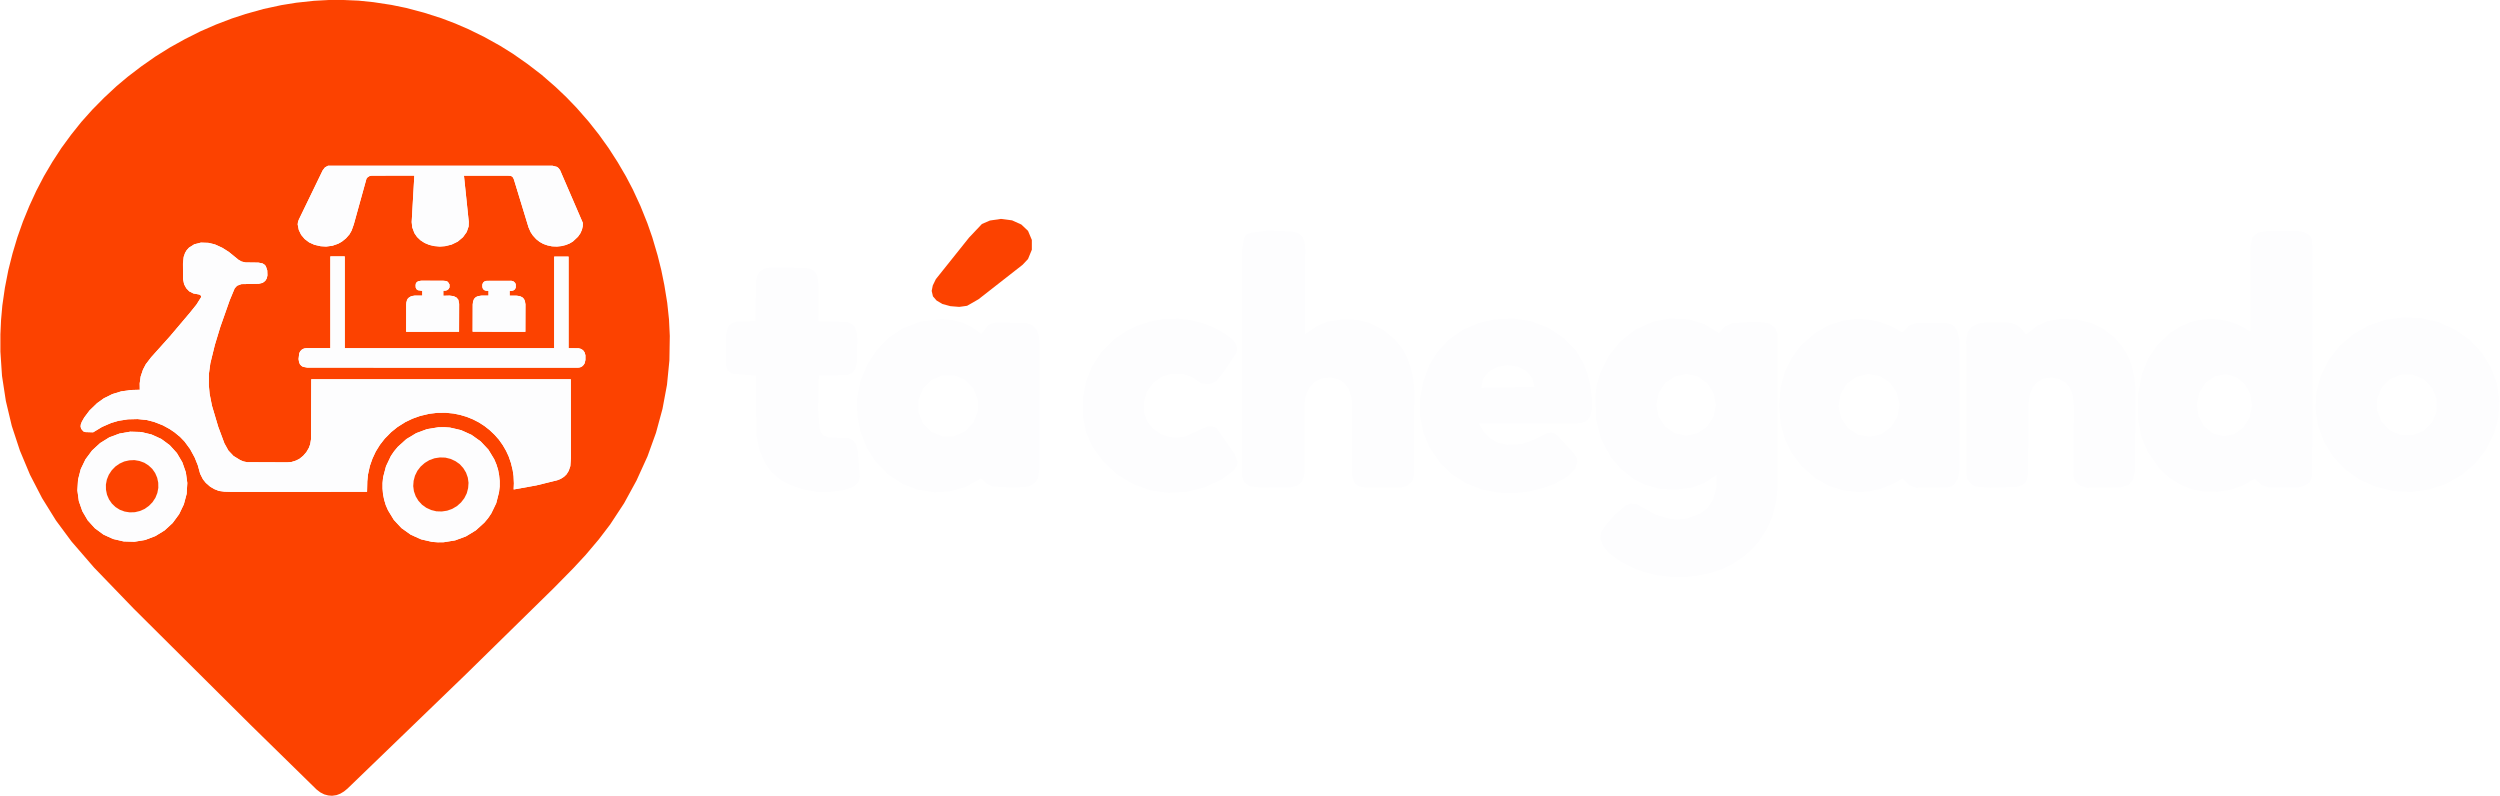
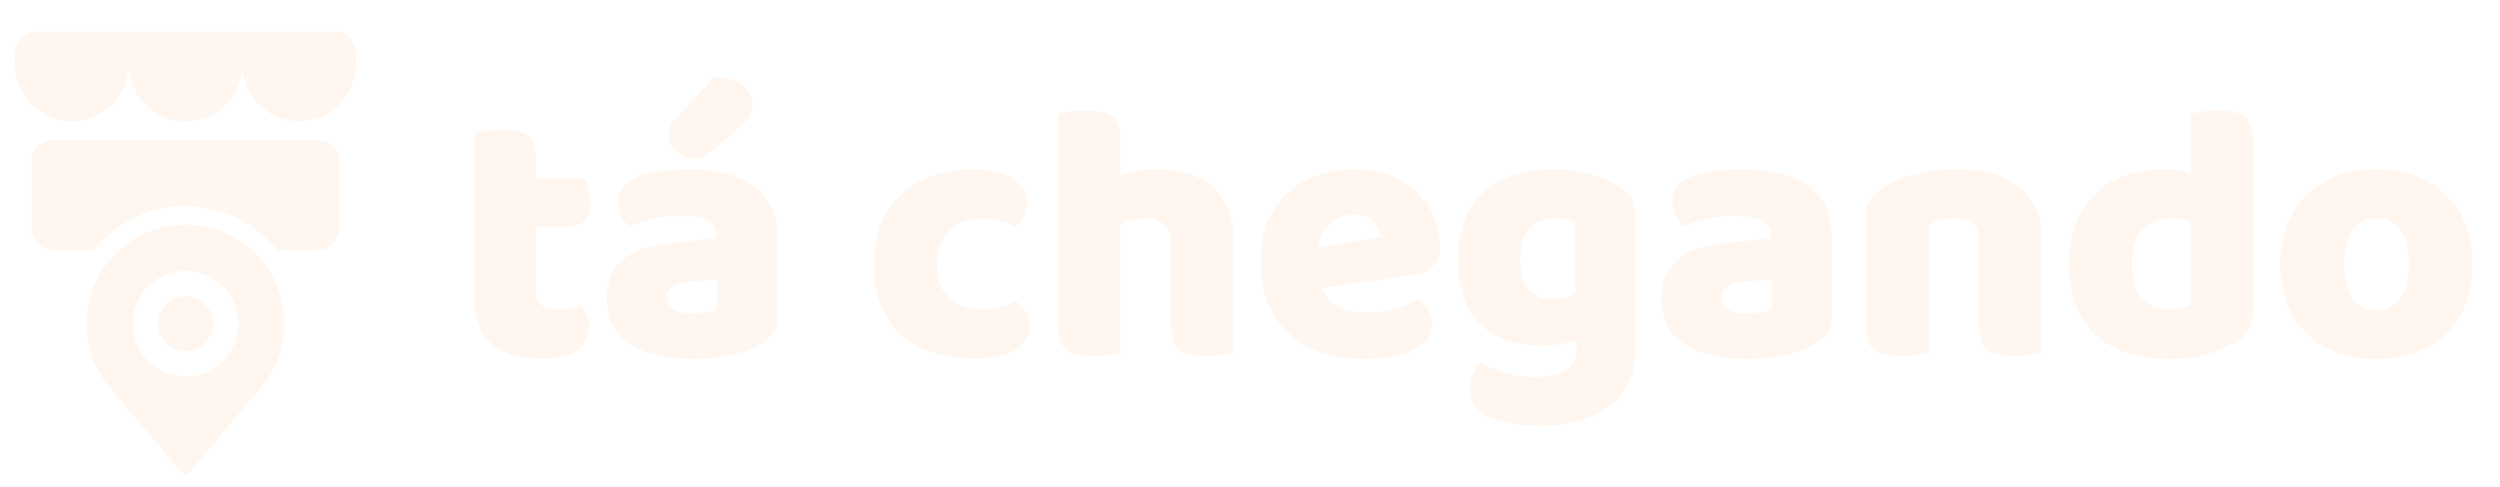
- <svg xmlns="http://www.w3.org/2000/svg" viewBox="142 127 3114 991" role="img" aria-label="Tá Chegando">
-   <g>
-     <path fill="#FC4200" fill-rule="evenodd" d="M574.8 1109.3 L570.4 1112.9 L565.9 1115.6 L561.2 1117.4 L555.6 1118.2 L550.8 1117.8 L545.9 1116.5 L541.0 1114.0 L536.3 1110.4 L453.9 1029.7 L308.6 885.2 L259.2 834.0 L231.1 801.5 L211.7 775.3 L194.4 747.4 L179.4 718.4 L166.8 688.3 L156.7 657.6 L149.3 626.5 L144.5 595.2 L142.5 565.0 L142.5 543.5 L143.3 525.8 L144.9 507.6 L148.1 485.4 L152.4 463.4 L157.6 442.8 L163.6 422.7 L170.6 402.9 L178.5 383.6 L187.2 364.7 L196.8 346.3 L207.3 328.5 L218.5 311.3 L230.6 294.8 L243.3 278.9 L256.9 263.7 L271.8 248.6 L287.4 234.1 L301.0 222.7 L318.0 209.7 L335.6 197.4 L353.7 186.1 L372.4 175.7 L391.5 166.1 L411.0 157.6 L430.9 150.0 L448.0 144.4 L470.2 138.2 L492.4 133.4 L510.9 130.4 L533.1 128.0 L551.6 127.0 L570.1 127.0 L588.6 127.8 L607.2 129.7 L629.5 133.1 L648.0 136.9 L670.2 142.8 L691.8 149.7 L708.9 156.2 L725.8 163.5 L745.7 173.3 L765.1 184.1 L780.8 193.9 L799.1 206.7 L816.8 220.3 L833.7 235.0 L847.2 247.8 L860.2 261.3 L875.0 278.2 L888.0 294.6 L900.1 311.5 L911.3 328.9 L921.7 346.7 L930.2 362.9 L939.8 383.7 L948.4 405.1 L954.5 422.6 L961.1 445.0 L965.7 463.4 L969.5 482.1 L973.1 504.2 L975.3 524.9 L976.3 545.5 L975.8 576.0 L972.8 606.3 L967.2 636.3 L959.1 666.1 L948.5 695.5 L934.8 725.6 L919.4 753.8 L902.0 780.3 L887.9 798.8 L871.5 818.2 L856.3 834.6 L831.7 859.6 L722.1 967.1 L574.8 1109.3M719.9 345.8 L774.8 345.8 L778.2 346.1 L779.9 346.9 L781.2 348.4 L782.2 350.8 L800.4 410.4 L803.0 416.2 L805.8 420.4 L809.9 424.9 L814.1 428.2 L818.7 430.8 L823.8 432.6 L829.1 433.8 L835.8 434.1 L841.4 433.5 L846.6 432.2 L851.4 430.3 L855.6 427.8 L861.9 421.9 L864.9 417.6 L866.9 413.1 L867.9 408.6 L868.0 404.7 L839.6 338.9 L837.7 336.4 L835.8 334.9 L830.0 333.4 L550.7 333.4 L546.8 335.5 L544.0 339.1 L514.3 400.4 L513.2 403.4 L512.8 406.5 L514.2 413.5 L517.1 419.5 L521.5 424.7 L527.0 428.9 L533.6 431.9 L541.5 433.7 L548.3 434.1 L556.0 433.1 L563.2 430.6 L567.8 428.0 L572.9 423.9 L577.3 418.9 L580.0 414.1 L582.7 406.5 L598.5 349.5 L599.8 347.9 L602.3 346.3 L604.9 345.8 L658.1 345.7 L654.8 403.6 L655.5 410.2 L658.2 417.4 L661.5 422.2 L665.8 426.3 L670.9 429.6 L676.6 432.0 L682.9 433.5 L689.9 434.1 L696.6 433.6 L704.6 431.6 L712.2 427.9 L718.7 422.4 L723.3 416.0 L725.7 409.1 L725.9 403.3 L719.9 345.8M781.8 736.7 L810.1 731.6 L836.1 725.2 L840.4 723.5 L844.6 720.8 L847.7 717.8 L850.4 713.4 L852.4 707.6 L853.1 697.8 L853.0 599.4 L529.7 599.4 L529.4 674.2 L528.4 680.3 L526.7 684.9 L523.6 690.2 L519.6 694.8 L515.0 698.5 L510.7 700.7 L505.3 702.4 L499.7 702.9 L449.8 702.7 L445.4 701.8 L441.4 700.2 L432.8 694.9 L426.5 688.2 L421.5 679.2 L413.8 658.5 L406.0 632.3 L403.1 617.6 L402.1 606.7 L402.2 592.7 L404.0 579.5 L409.6 556.7 L416.4 534.3 L428.1 501.1 L434.3 486.2 L437.3 482.9 L442.6 480.9 L464.2 480.5 L469.2 479.3 L472.4 476.8 L474.3 473.7 L475.1 470.0 L474.9 463.9 L473.1 458.5 L471.5 456.7 L469.0 455.1 L463.8 454.1 L447.9 453.9 L443.0 452.8 L439.2 450.7 L426.9 440.7 L418.8 435.6 L409.8 431.5 L401.6 429.5 L392.3 429.2 L384.0 431.3 L377.4 435.5 L374.5 438.7 L372.5 442.1 L370.8 447.0 L369.9 455.2 L370.0 474.5 L371.3 481.0 L374.0 486.0 L377.7 489.9 L382.8 492.5 L390.4 493.9 L392.3 495.3 L392.5 497.2 L386.7 506.4 L378.5 516.6 L353.7 545.9 L330.2 572.1 L323.6 580.7 L320.1 587.4 L317.2 596.0 L316.0 604.6 L316.1 612.5 L304.8 612.8 L293.0 614.5 L281.9 617.9 L271.4 623.1 L262.9 629.2 L253.5 638.3 L246.9 647.1 L243.9 652.4 L242.6 655.9 L242.4 658.4 L243.1 661.1 L245.8 664.3 L248.2 665.2 L258.0 665.5 L269.1 658.8 L280.3 653.9 L289.4 651.2 L301.4 649.3 L313.4 649.0 L325.0 650.2 L333.9 652.5 L344.9 656.8 L353.3 661.4 L359.5 665.6 L366.5 671.4 L371.9 677.0 L378.8 686.4 L384.5 696.9 L388.4 706.6 L391.3 717.1 L394.8 724.0 L398.4 728.5 L403.8 733.2 L408.9 736.2 L414.7 738.5 L421.4 739.4 L430.7 739.7 L599.2 739.6 L599.5 726.5 L600.4 717.9 L602.7 707.4 L605.9 698.3 L610.0 689.5 L615.2 681.1 L621.2 673.4 L629.3 665.2 L637.0 659.0 L646.8 652.8 L655.8 648.5 L665.3 645.1 L676.7 642.4 L686.8 641.2 L697.0 641.1 L707.0 642.1 L715.2 643.8 L723.3 646.2 L731.0 649.3 L738.4 653.1 L745.4 657.6 L752.0 662.8 L758.0 668.5 L763.5 674.7 L768.3 681.5 L772.4 688.6 L775.6 695.5 L778.5 703.9 L780.6 712.6 L781.7 720.0 L782.1 729.0 L781.8 736.7M553.5 446.4 L553.5 560.6 L523.8 560.6 L520.7 561.1 L518.1 562.4 L516.0 564.5 L514.7 567.1 L513.9 574.2 L514.5 578.0 L515.6 580.7 L517.4 582.7 L519.4 583.9 L524.8 584.9 L861.8 585.0 L864.5 584.6 L866.9 583.5 L869.0 581.5 L870.3 579.3 L871.2 575.3 L871.2 569.5 L870.1 565.8 L868.2 563.2 L865.6 561.6 L862.7 560.8 L850.2 560.7 L850.2 446.6 L832.3 446.6 L832.3 560.7 L571.4 560.7 L571.4 446.4 L553.5 446.4M668.0 495.2 L658.5 495.2 L655.0 495.7 L651.0 497.8 L648.9 500.6 L647.9 505.9 L647.9 540.3 L713.8 540.2 L713.9 505.5 L712.9 500.4 L710.7 497.7 L707.1 495.9 L702.0 495.2 L694.2 495.4 L694.2 489.1 L696.6 489.1 L698.8 488.5 L700.6 487.2 L701.8 485.3 L702.0 481.6 L700.1 478.3 L698.1 477.1 L694.1 476.7 L666.1 476.7 L662.4 477.6 L660.9 478.7 L659.9 480.5 L659.8 485.2 L661.0 487.4 L662.6 488.5 L668.0 489.3 L668.0 495.2M763.5 540.3 L796.4 540.3 L796.5 506.0 L795.9 502.0 L793.8 498.2 L790.2 496.1 L786.0 495.3 L776.8 495.3 L776.8 489.4 L779.6 489.3 L781.8 488.6 L783.5 487.1 L784.5 484.9 L784.3 480.6 L781.7 477.5 L779.2 476.8 L747.1 476.9 L744.8 478.0 L743.5 479.6 L742.7 481.6 L742.7 484.3 L743.5 486.7 L745.2 488.4 L747.3 489.2 L750.5 489.3 L750.5 495.2 L741.3 495.2 L736.3 496.2 L733.1 498.4 L731.2 502.4 L730.8 506.6 L730.7 540.1 L763.5 540.3M757.6 699.0 L750.3 687.0 L740.7 676.8 L729.2 668.6 L716.3 662.8 L702.5 659.6 L695.3 659.1 L688.2 659.2 L674.0 661.5 L660.5 666.5 L648.2 673.9 L637.5 683.6 L632.9 689.1 L628.9 695.0 L622.8 707.8 L619.2 721.5 L618.5 728.6 L618.5 735.6 L619.1 742.6 L620.5 749.5 L622.5 756.2 L625.3 762.6 L632.6 774.6 L642.1 784.8 L653.6 793.0 L666.5 798.8 L680.4 802.0 L687.5 802.5 L694.7 802.4 L708.9 800.1 L722.4 795.1 L734.7 787.6 L745.3 778.0 L749.9 772.5 L753.9 766.6 L760.1 753.8 L763.6 740.0 L764.4 733.0 L764.4 726.0 L763.7 719.0 L762.4 712.1 L760.3 705.4 L757.6 699.0M353.4 681.5 L342.8 673.7 L330.7 668.2 L317.7 665.1 L304.3 664.7 L291.0 667.0 L278.3 671.7 L266.7 678.9 L256.7 688.1 L248.5 699.1 L242.6 711.3 L239.2 724.5 L238.4 737.9 L240.2 751.2 L244.6 763.8 L251.3 775.2 L260.2 785.0 L270.9 792.9 L283.0 798.4 L296.0 801.4 L309.4 801.8 L322.7 799.6 L335.4 794.8 L347.0 787.7 L357.0 778.5 L365.1 767.5 L371.0 755.2 L374.5 742.1 L375.3 728.6 L373.5 715.4 L369.1 702.8 L362.3 691.3Z" />
-     <path fill="#FDFDFE" fill-rule="evenodd" d="M719.9 345.8 L725.9 403.3 L725.7 409.1 L723.3 416.0 L718.7 422.4 L712.2 427.9 L704.6 431.6 L696.6 433.6 L689.9 434.1 L682.9 433.5 L676.6 432.0 L670.9 429.6 L665.8 426.3 L661.5 422.2 L658.2 417.4 L655.5 410.2 L654.8 403.6 L658.1 345.7 L604.9 345.8 L602.3 346.3 L599.8 347.9 L598.5 349.5 L582.7 406.5 L580.0 414.1 L577.3 418.9 L572.9 423.9 L567.8 428.0 L563.2 430.6 L556.0 433.1 L548.3 434.1 L541.5 433.7 L533.6 431.9 L527.0 428.9 L521.5 424.7 L517.1 419.5 L514.2 413.5 L512.8 406.5 L513.2 403.4 L514.3 400.4 L544.0 339.1 L546.8 335.5 L550.7 333.4 L830.0 333.4 L835.8 334.9 L837.7 336.4 L839.6 338.9 L868.0 404.7 L867.9 408.6 L866.9 413.1 L864.9 417.6 L861.9 421.9 L855.6 427.8 L851.4 430.3 L846.6 432.2 L841.4 433.5 L835.8 434.1 L830.2 433.9 L823.8 432.6 L818.7 430.8 L814.1 428.2 L809.9 424.9 L805.8 420.4 L803.0 416.2 L800.4 410.4 L782.2 350.8 L781.2 348.4 L779.9 346.9 L778.2 346.1 L774.8 345.8Z" />
-     <path fill="#FDFDFE" fill-rule="evenodd" d="M781.8 736.7 L782.1 729.0 L781.7 720.0 L780.6 712.6 L778.5 703.9 L775.6 695.5 L772.4 688.6 L768.3 681.5 L763.5 674.7 L758.0 668.5 L752.0 662.8 L745.4 657.6 L738.4 653.1 L731.0 649.3 L723.3 646.2 L715.2 643.8 L707.0 642.1 L697.0 641.1 L686.8 641.2 L676.7 642.4 L665.3 645.1 L655.8 648.5 L646.8 652.8 L637.0 659.0 L629.3 665.2 L621.2 673.4 L615.2 681.1 L610.0 689.5 L605.9 698.3 L602.7 707.4 L600.4 717.9 L599.5 726.5 L599.2 739.6 L430.7 739.7 L421.4 739.4 L414.7 738.5 L408.9 736.2 L403.8 733.2 L398.4 728.5 L394.8 724.0 L391.3 717.1 L388.4 706.6 L384.5 696.9 L378.8 686.4 L371.9 677.0 L366.5 671.4 L359.5 665.6 L353.3 661.4 L344.9 656.8 L333.9 652.5 L325.0 650.2 L313.4 649.0 L301.4 649.3 L289.4 651.2 L280.3 653.9 L269.1 658.8 L258.0 665.5 L248.2 665.2 L245.8 664.3 L243.1 661.1 L242.4 658.4 L242.6 655.9 L243.9 652.4 L246.9 647.1 L253.5 638.3 L262.9 629.2 L271.4 623.1 L281.9 617.9 L293.0 614.5 L304.8 612.8 L316.1 612.5 L316.0 604.6 L317.2 596.0 L320.1 587.4 L323.6 580.7 L330.2 572.1 L353.7 545.9 L378.5 516.6 L386.7 506.4 L392.5 497.2 L392.3 495.3 L390.4 493.9 L382.8 492.5 L377.7 489.9 L374.0 486.0 L371.3 481.0 L370.0 474.5 L369.9 455.2 L370.8 447.0 L372.5 442.1 L374.5 438.7 L377.4 435.5 L384.0 431.3 L392.3 429.2 L401.6 429.5 L409.8 431.5 L418.8 435.6 L426.9 440.7 L439.2 450.7 L443.0 452.8 L447.9 453.9 L463.8 454.1 L469.0 455.1 L471.5 456.7 L473.1 458.5 L474.9 463.9 L475.1 470.0 L474.3 473.7 L472.4 476.8 L469.2 479.3 L464.2 480.5 L442.6 480.9 L437.3 482.9 L434.3 486.2 L428.1 501.1 L416.4 534.3 L409.6 556.7 L404.0 579.5 L402.2 592.7 L402.1 606.7 L403.1 617.6 L406.0 632.3 L413.8 658.5 L421.5 679.2 L426.5 688.2 L432.8 694.9 L441.4 700.2 L445.4 701.8 L449.8 702.7 L499.7 702.9 L505.3 702.4 L510.7 700.7 L515.0 698.5 L519.6 694.8 L523.6 690.2 L526.7 684.9 L528.4 680.3 L529.4 674.2 L529.7 599.4 L853.0 599.4 L853.1 697.8 L852.4 707.6 L850.4 713.4 L847.7 717.8 L844.6 720.8 L840.4 723.5 L836.1 725.2 L810.1 731.6Z" />
-     <path fill="#FDFDFE" fill-rule="evenodd" d="M553.5 446.4 L571.4 446.4 L571.4 560.7 L832.3 560.7 L832.3 446.6 L850.2 446.6 L850.2 560.7 L862.7 560.8 L865.6 561.6 L868.2 563.2 L870.1 565.8 L871.2 569.5 L871.2 575.3 L870.3 579.3 L869.0 581.5 L866.9 583.5 L864.5 584.6 L861.8 585.0 L524.8 584.9 L519.4 583.9 L517.4 582.7 L515.6 580.7 L514.5 578.0 L513.9 574.2 L514.7 567.1 L516.0 564.5 L518.1 562.4 L520.7 561.1 L523.8 560.6 L553.5 560.6Z" />
-     <path fill="#FDFDFE" fill-rule="evenodd" d="M653.3 496.3 L658.5 495.2 L668.0 495.2 L668.0 489.3 L662.6 488.5 L661.0 487.4 L659.8 485.2 L659.5 482.3 L660.0 480.1 L661.2 478.4 L663.2 477.2 L667.2 476.6 L694.1 476.7 L697.5 477.0 L699.6 477.9 L701.8 481.0 L702.0 484.7 L700.8 486.9 L699.2 488.3 L697.1 489.0 L694.2 489.1 L694.2 495.4 L702.0 495.2 L707.1 495.9 L710.7 497.7 L712.9 500.4 L713.9 505.5 L713.8 540.2 L647.9 540.3 L648.1 503.6 L649.8 499.1Z" />
-     <path fill="#FDFDFE" fill-rule="evenodd" d="M763.7 476.8 L779.2 476.8 L782.1 477.8 L783.6 479.2 L784.5 481.1 L784.4 485.4 L783.3 487.5 L781.8 488.6 L779.6 489.3 L776.8 489.4 L776.8 495.3 L784.9 495.3 L789.5 495.9 L792.8 497.4 L795.3 500.4 L796.5 506.0 L796.4 540.3 L730.7 540.1 L730.8 505.9 L732.0 500.2 L734.5 497.2 L737.8 495.8 L742.3 495.2 L750.5 495.2 L750.5 489.3 L747.7 489.2 L745.5 488.5 L744.0 487.4 L743.0 485.4 L742.9 481.1 L743.8 479.1 L745.2 477.7 L748.1 476.8Z" />
-     <path fill="#FDFDFE" fill-rule="evenodd" d="M757.6 699.0 L760.3 705.4 L762.4 712.1 L763.7 719.0 L764.4 726.0 L764.4 733.0 L763.6 740.0 L760.1 753.8 L753.9 766.6 L749.9 772.5 L745.3 778.0 L734.7 787.6 L722.4 795.1 L708.9 800.1 L694.7 802.4 L687.5 802.5 L680.4 802.0 L666.5 798.8 L653.6 793.0 L642.1 784.8 L632.6 774.6 L625.3 762.6 L622.5 756.2 L620.5 749.5 L619.1 742.6 L618.5 735.6 L618.5 728.6 L619.2 721.5 L622.8 707.8 L628.9 695.0 L632.9 689.1 L637.5 683.6 L648.2 673.9 L660.5 666.5 L674.0 661.5 L688.2 659.2 L695.3 659.1 L702.5 659.6 L716.3 662.8 L729.2 668.6 L740.7 676.8 L750.3 687.0 L757.6 699.0M722.5 715.7 L719.1 710.1 L714.7 705.2 L709.3 701.4 L703.2 698.6 L696.7 697.0 L690.0 696.8 L683.3 697.8 L676.9 700.1 L671.1 703.6 L666.0 708.1 L661.9 713.4 L658.9 719.5 L657.2 725.9 L656.7 732.5 L657.6 739.0 L659.8 745.2 L663.2 750.8 L667.7 755.7 L673.0 759.5 L679.1 762.3 L685.6 763.9 L692.3 764.1 L699.0 763.1 L705.4 760.8 L711.3 757.3 L716.3 752.8 L720.4 747.5 L723.4 741.5 L725.1 735.0 L725.6 728.4 L724.7 721.9Z" />
-     <path fill="#FDFDFE" fill-rule="evenodd" d="M353.4 681.5 L362.3 691.3 L369.1 702.8 L373.5 715.4 L375.3 728.6 L374.5 742.1 L371.0 755.2 L365.1 767.5 L357.0 778.5 L347.0 787.7 L335.4 794.8 L322.7 799.6 L309.4 801.8 L296.0 801.4 L283.0 798.4 L270.9 792.9 L260.2 785.0 L251.3 775.2 L244.6 763.8 L240.2 751.2 L238.4 737.9 L239.2 724.5 L242.6 711.3 L248.5 699.1 L256.7 688.1 L266.7 678.9 L278.3 671.7 L291.0 667.0 L304.3 664.7 L317.7 665.1 L330.7 668.2 L342.8 673.7 L353.4 681.5M331.7 711.1 L327.1 706.8 L321.8 703.4 L315.8 701.2 L309.5 700.1 L303.1 700.4 L296.8 701.8 L290.9 704.5 L285.6 708.2 L281.1 712.9 L277.5 718.4 L275.1 724.3 L273.9 730.6 L274.0 737.0 L275.3 743.3 L277.8 749.1 L281.4 754.3 L285.9 758.6 L291.3 762.0 L297.3 764.2 L303.6 765.2 L310.0 765.0 L316.3 763.5 L322.2 760.9 L327.5 757.1 L332.0 752.5 L335.6 747.0 L338.0 741.0 L339.2 734.7 L339.1 728.3 L337.8 722.1 L335.3 716.3Z" />
-     <path fill="#FC4200" fill-rule="evenodd" d="M722.5 715.7 L724.7 721.9 L725.6 728.4 L725.1 735.0 L723.4 741.5 L720.4 747.5 L716.3 752.8 L711.3 757.3 L705.4 760.8 L699.0 763.1 L692.3 764.1 L685.6 763.9 L679.1 762.3 L673.0 759.5 L667.7 755.7 L663.2 750.8 L659.8 745.2 L657.6 739.0 L656.7 732.5 L657.2 725.9 L658.9 719.5 L661.9 713.4 L666.0 708.1 L671.1 703.6 L676.9 700.1 L683.3 697.8 L690.0 696.8 L696.7 697.0 L703.2 698.6 L709.3 701.4 L714.7 705.2 L719.1 710.1Z" />
-     <path fill="#FC4200" fill-rule="evenodd" d="M331.7 711.1 L335.3 716.3 L337.8 722.1 L339.1 728.3 L339.2 734.7 L338.0 741.0 L335.6 747.0 L332.0 752.5 L327.5 757.1 L322.2 760.9 L316.3 763.5 L310.0 765.0 L303.6 765.2 L297.3 764.2 L291.3 762.0 L285.9 758.6 L281.4 754.3 L277.8 749.1 L275.3 743.3 L274.0 737.0 L273.9 730.6 L275.1 724.3 L277.5 718.4 L281.1 712.9 L285.6 708.2 L290.9 704.5 L296.8 701.8 L303.1 700.4 L309.5 700.1 L315.8 701.2 L321.8 703.4 L327.1 706.8Z" />
+ <svg xmlns="http://www.w3.org/2000/svg" viewBox="300 128 1430 278">
+   <g transform="translate(318 146) scale(0.3146) translate(0 197.33)">
+     <path d="M10 -197.33 H550 a40 40 0 0 1 40 40 V-137.33 a103.33 103.33 0 0 1 -206.67 0 a103.33 103.33 0 0 1 -206.67 0 a103.33 103.33 0 0 1 -206.67 0  V-157.33 a40 40 0 0 1 40 -40 Z" fill="#FFF7EF" />
+     <path d="M40 0 H520 A40 40 0 0 1 560 40 V160 A40 40 0 0 1 520 200 H446.85 A214 214 0 0 0 113.15 200 H40 A40 40 0 0 1 0 160 V40 A40 40 0 0 1 40 0 Z" fill="#FFF7EF" />
+     <path d="M150.11 443.68 A170 170 0 1 1 409.89 443.68 L280 597.50 Z M174.00 334 a106.0 106.0 0 1 0 212.00 0 a106.0 106.0 0 1 0 -212.00 0 Z" fill="#FFF7EF" fill-rule="evenodd" stroke="#FFF7EF" stroke-width="20" stroke-linejoin="round" />
+     <circle cx="280" cy="334" r="50" fill="#FFF7EF" />
  </g>
-   <g transform="translate(876.5 -2149.4) scale(2.26)">
-     <path fill="#FDFDFE" fill-rule="evenodd" d="M394.2 1191.5 L401.1 1186.8 L406.8 1184.5 L415.8 1183.2 L423.1 1183.6 L430.0 1185.3 L437.0 1188.8 L443.5 1194.1 L447.7 1199.1 L450.4 1204.0 L452.5 1209.8 L453.9 1216.0 L454.5 1222.6 L454.3 1269.2 L453.5 1272.3 L450.7 1275.0 L447.3 1276.0 L427.8 1276.0 L423.9 1275.3 L421.5 1273.5 L420.2 1269.3 L420.2 1229.3 L419.8 1226.2 L418.4 1221.8 L415.9 1218.3 L412.8 1216.3 L408.3 1215.3 L403.3 1215.8 L399.8 1217.5 L396.6 1221.0 L394.6 1225.5 L394.1 1228.6 L394.1 1266.6 L393.5 1270.5 L392.2 1273.2 L389.8 1275.0 L386.7 1275.8 L369.7 1276.0 L363.6 1275.2 L360.7 1273.0 L359.6 1269.9 L359.5 1145.2 L360.7 1138.3 L361.9 1136.6 L364.2 1135.6 L374.0 1134.3 L387.6 1134.9 L390.6 1135.8 L392.9 1137.8 L394.0 1140.6 L394.4 1144.8Z" />
-     <path fill="#FDFDFE" fill-rule="evenodd" d="M871.1 1190.7 L876.7 1187.2 L882.6 1184.7 L887.3 1183.6 L893.7 1183.0 L899.2 1183.5 L904.4 1184.7 L909.5 1186.6 L915.3 1190.0 L915.3 1143.0 L916.5 1137.9 L919.5 1135.4 L925.2 1134.5 L942.3 1134.7 L945.4 1135.4 L947.9 1136.9 L949.1 1138.9 L949.4 1142.1 L949.6 1237.1 L949.2 1269.8 L948.8 1271.6 L947.6 1273.4 L945.0 1275.0 L941.5 1275.9 L925.5 1275.9 L921.5 1274.6 L917.7 1271.1 L911.2 1274.8 L904.3 1277.2 L897.2 1278.3 L889.9 1278.2 L883.0 1276.9 L876.9 1274.5 L870.4 1270.4 L865.4 1265.8 L858.8 1256.4 L855.3 1248.4 L853.5 1239.0 L853.4 1224.6 L855.5 1213.6 L859.0 1204.8 L864.1 1197.3 L871.1 1190.7M901.6 1213.5 L895.8 1214.6 L890.7 1218.1 L887.2 1223.5 L885.8 1230.0 L886.7 1236.6 L889.8 1242.2 L894.6 1246.1 L900.4 1247.7 L906.3 1246.6 L911.3 1243.0 L914.8 1237.6 L916.2 1231.1 L915.3 1224.5 L912.2 1218.9 L907.4 1215.0Z" />
-     <path fill="#FDFDFE" fill-rule="evenodd" d="M91.3 1184.2 L91.7 1162.4 L92.2 1159.6 L93.6 1157.1 L96.2 1155.3 L99.5 1154.7 L118.6 1154.9 L121.2 1155.3 L123.3 1156.3 L124.8 1157.9 L125.6 1160.0 L126.2 1165.4 L126.1 1184.3 L141.7 1184.7 L144.3 1185.7 L146.1 1187.5 L147.1 1190.1 L147.5 1193.7 L147.4 1206.3 L146.4 1210.7 L144.7 1212.8 L142.0 1214.0 L126.3 1214.2 L125.9 1233.0 L126.7 1243.1 L127.4 1245.5 L128.6 1247.1 L131.3 1248.3 L142.9 1248.8 L145.3 1250.1 L146.9 1252.2 L147.8 1256.2 L148.9 1270.2 L148.0 1273.2 L145.3 1275.6 L139.9 1277.4 L131.8 1278.4 L125.0 1278.3 L117.4 1276.9 L109.9 1274.3 L104.9 1271.5 L100.1 1267.3 L96.8 1262.7 L93.6 1255.5 L91.9 1247.2 L91.6 1214.3 L78.4 1213.2 L76.0 1211.5 L75.0 1207.9 L75.1 1191.9 L76.4 1187.1 L77.9 1185.7 L80.5 1184.6Z" />
-     <path fill="#FDFDFE" fill-rule="evenodd" d="M1052.5 1228.0 L1052.0 1237.4 L1049.5 1246.6 L1045.2 1255.1 L1039.2 1262.7 L1031.8 1269.0 L1023.3 1273.9 L1013.9 1277.0 L1004.0 1278.4 L994.1 1277.9 L984.5 1275.6 L975.5 1271.6 L967.6 1266.0 L960.9 1258.9 L955.9 1250.8 L952.6 1241.9 L951.2 1232.6 L951.7 1223.2 L954.2 1214.0 L958.5 1205.5 L964.5 1197.9 L971.9 1191.5 L980.4 1186.7 L989.8 1183.5 L999.7 1182.2 L1009.6 1182.6 L1019.2 1184.9 L1028.2 1189.0 L1036.2 1194.6 L1042.8 1201.6 L1047.8 1209.7 L1051.2 1218.6 L1052.5 1228.0M998.4 1213.7 L992.3 1216.2 L987.7 1220.8 L985.2 1226.9 L985.2 1233.6 L987.6 1239.7 L992.2 1244.5 L998.3 1247.1 L1004.8 1247.1 L1010.8 1244.7 L1015.5 1240.0 L1018.0 1233.9 L1018.0 1227.2 L1015.5 1221.1 L1010.9 1216.3 L1004.9 1213.8Z" />
-     <path fill="#FDFDFE" fill-rule="evenodd" d="M543.8 1240.7 L490.0 1240.6 L492.8 1245.3 L496.2 1248.8 L500.7 1251.3 L505.6 1252.4 L513.6 1252.0 L519.0 1250.2 L527.4 1246.1 L529.8 1245.7 L531.7 1246.1 L533.5 1247.4 L542.6 1257.3 L544.0 1259.7 L544.4 1261.6 L543.1 1265.8 L538.8 1270.0 L531.9 1273.9 L524.6 1276.5 L516.8 1278.3 L508.8 1279.1 L501.0 1278.8 L491.6 1277.0 L483.0 1273.6 L475.3 1268.7 L468.9 1262.6 L462.8 1253.7 L459.5 1245.7 L457.7 1236.9 L457.6 1227.4 L459.4 1217.7 L462.8 1208.4 L467.0 1201.5 L473.4 1194.6 L481.3 1189.0 L490.3 1185.2 L498.6 1183.3 L509.1 1182.8 L518.9 1184.3 L528.5 1188.0 L537.0 1193.7 L543.6 1200.4 L547.8 1207.7 L550.1 1213.8 L551.6 1220.3 L552.4 1227.1 L552.3 1233.4 L551.4 1236.9 L549.7 1239.0 L547.3 1240.2 L543.8 1240.7M491.4 1221.0 L520.8 1220.5 L519.6 1215.8 L516.4 1211.9 L511.6 1209.3 L505.7 1208.5 L500.1 1209.5 L495.4 1212.2 L492.3 1216.2Z" />
-     <path fill="#FDFDFE" fill-rule="evenodd" d="M611.9 1290.4 L616.2 1287.2 L619.2 1282.5 L620.9 1276.4 L621.2 1268.9 L614.6 1273.3 L607.6 1276.0 L598.3 1277.2 L589.3 1276.6 L581.4 1274.3 L575.0 1271.0 L568.3 1265.6 L562.8 1259.2 L557.5 1249.4 L554.7 1238.2 L554.3 1225.3 L555.1 1219.3 L556.8 1213.4 L561.4 1203.7 L568.0 1195.5 L576.2 1189.0 L586.2 1184.5 L595.5 1182.8 L605.9 1183.3 L614.4 1185.9 L622.5 1190.9 L625.5 1187.3 L629.6 1185.4 L640.4 1184.7 L646.7 1184.9 L650.2 1185.6 L653.4 1188.0 L654.8 1191.5 L654.8 1274.9 L654.0 1283.3 L651.9 1291.9 L648.8 1298.8 L644.3 1305.8 L640.4 1310.2 L636.0 1314.0 L629.5 1318.3 L624.1 1320.9 L618.2 1322.9 L610.3 1324.6 L603.4 1325.3 L596.3 1325.2 L587.6 1324.2 L581.0 1322.5 L574.8 1320.2 L567.7 1316.4 L561.5 1311.8 L558.8 1308.5 L557.0 1304.3 L557.4 1300.6 L560.4 1296.2 L565.0 1291.0 L570.8 1286.0 L573.6 1284.8 L577.2 1285.2 L587.7 1291.0 L595.6 1293.3 L599.5 1293.6 L604.6 1293.1 L611.9 1290.4M604.5 1213.4 L598.2 1214.7 L592.8 1218.3 L589.2 1223.8 L587.9 1230.3 L589.1 1236.8 L592.7 1242.3 L598.0 1246.0 L604.2 1247.4 L610.5 1246.1 L615.8 1242.5 L619.4 1237.0 L620.7 1230.5 L619.5 1224.0 L616.0 1218.5 L610.7 1214.7Z" />
-     <path fill="#FDFDFE" fill-rule="evenodd" d="M755.1 1230.7 L754.9 1266.8 L754.1 1271.1 L752.0 1274.3 L750.4 1275.4 L748.0 1275.9 L731.2 1276.1 L727.3 1274.7 L723.6 1271.0 L718.4 1273.9 L712.0 1276.5 L705.6 1278.0 L700.0 1278.5 L691.1 1277.6 L683.0 1275.0 L675.5 1270.8 L667.8 1264.0 L662.3 1256.7 L658.8 1249.4 L656.5 1241.3 L655.5 1230.8 L656.5 1220.2 L658.7 1212.2 L662.3 1204.8 L667.7 1197.5 L675.4 1190.8 L682.9 1186.5 L691.0 1183.9 L699.0 1183.0 L705.5 1183.5 L711.0 1184.7 L717.4 1187.1 L723.5 1190.5 L727.2 1186.7 L731.1 1185.3 L748.0 1185.4 L750.2 1185.9 L752.0 1187.0 L753.8 1189.7 L754.9 1194.5 L755.1 1230.7M704.6 1213.4 L698.2 1214.9 L692.8 1218.8 L689.4 1224.5 L688.3 1231.2 L689.8 1237.8 L693.6 1243.3 L699.2 1246.9 L705.6 1248.0 L712.0 1246.5 L717.4 1242.5 L720.8 1236.8 L721.9 1230.2 L720.4 1223.6 L716.6 1218.1 L711.0 1214.5Z" />
-     <path fill="#FDFDFE" fill-rule="evenodd" d="M337.1 1218.6 L332.1 1215.1 L327.1 1213.4 L320.4 1213.3 L315.3 1214.9 L310.8 1218.1 L307.2 1223.0 L305.4 1228.9 L305.6 1234.9 L307.4 1239.7 L310.5 1243.5 L315.0 1246.6 L319.6 1248.1 L323.2 1248.5 L328.1 1247.9 L340.6 1242.2 L343.1 1242.2 L345.5 1243.2 L355.4 1257.4 L357.1 1261.7 L356.7 1263.9 L355.1 1266.4 L348.5 1271.4 L339.1 1275.8 L329.2 1278.3 L319.0 1278.9 L309.0 1277.5 L299.6 1274.1 L290.6 1268.7 L282.8 1261.3 L277.0 1253.3 L273.6 1245.5 L271.9 1237.1 L271.9 1226.3 L273.6 1217.5 L276.8 1209.3 L281.9 1201.5 L288.9 1194.4 L295.9 1189.6 L302.1 1186.7 L308.8 1184.5 L315.7 1183.2 L324.5 1182.9 L331.4 1183.7 L338.1 1185.4 L345.0 1188.2 L350.5 1191.4 L354.4 1194.5 L356.0 1196.5 L356.7 1198.8 L356.6 1201.6 L349.9 1211.6 L345.4 1217.3 L341.6 1219.0Z" />
-     <path fill="#FDFDFE" fill-rule="evenodd" d="M791.6 1191.7 L797.7 1186.9 L803.5 1184.2 L810.3 1183.1 L819.5 1183.3 L827.9 1185.4 L834.0 1188.3 L840.2 1193.1 L844.9 1198.6 L847.6 1203.0 L849.6 1207.8 L851.2 1214.5 L851.9 1220.3 L851.8 1266.1 L850.6 1271.7 L848.1 1274.6 L843.7 1275.9 L825.3 1276.1 L821.4 1274.9 L818.6 1272.5 L817.8 1269.9 L818.0 1230.8 L817.3 1224.7 L815.8 1220.9 L813.5 1218.2 L810.0 1216.2 L805.7 1215.3 L801.4 1215.9 L798.0 1217.7 L795.4 1220.6 L793.7 1224.7 L793.0 1230.0 L792.8 1267.3 L792.3 1271.1 L791.2 1273.3 L789.5 1274.7 L786.5 1275.6 L772.0 1276.1 L764.0 1275.4 L762.0 1274.5 L760.3 1272.8 L759.2 1271.0 L758.8 1268.5 L758.7 1194.8 L759.5 1190.2 L761.5 1187.5 L765.4 1185.5 L769.4 1185.0 L780.7 1184.9 L784.3 1185.5 L787.0 1186.7 L789.1 1188.4Z" />
-     <path fill="#FDFDFE" fill-rule="evenodd" d="M215.7 1270.9 L207.1 1275.7 L198.4 1278.1 L190.1 1278.6 L180.6 1277.1 L172.5 1274.0 L164.3 1268.6 L157.4 1261.4 L152.8 1254.2 L149.1 1244.7 L147.5 1236.2 L147.4 1226.8 L149.3 1217.0 L153.3 1207.7 L158.3 1200.1 L164.8 1193.4 L172.4 1188.3 L182.3 1184.5 L193.8 1183.1 L199.6 1183.6 L205.2 1185.0 L210.7 1187.6 L215.9 1191.3 L219.4 1186.7 L221.1 1185.7 L223.6 1185.1 L240.5 1185.2 L244.1 1186.5 L246.5 1189.2 L247.6 1192.5 L248.0 1197.1 L247.8 1266.2 L247.1 1270.8 L245.5 1273.3 L242.7 1275.1 L239.9 1275.7 L232.3 1276.0 L221.6 1275.3 L218.5 1273.6 L215.7 1270.9M200.9 1214.1 L194.4 1214.1 L188.3 1216.7 L183.7 1221.5 L181.2 1227.7 L181.2 1234.3 L183.6 1240.5 L188.2 1245.2 L194.2 1247.7 L200.7 1247.7 L206.8 1245.1 L211.4 1240.3 L213.9 1234.1 L213.9 1227.5 L211.5 1221.3 L206.9 1216.6Z" />
-     <path fill="#FC4200" fill-rule="evenodd" d="M208.0 1175.8 L203.7 1176.4 L198.8 1176.0 L194.4 1174.8 L191.2 1172.9 L189.2 1170.6 L188.5 1167.6 L189.1 1164.6 L190.8 1161.1 L209.1 1138.2 L216.2 1130.7 L220.6 1128.8 L226.7 1127.9 L232.8 1128.7 L237.9 1131.0 L241.6 1134.5 L243.7 1139.5 L243.7 1144.9 L241.6 1150.0 L238.6 1153.2 L214.3 1172.2Z" />
-   </g>
+   <path d="M54 264H222V167Q222 142 238.5 130.5Q255 119 285 119Q300 119 316.0 121.5Q332 124 344 128Q353 118 359.5 104.0Q366 90 366 71Q366 34 337.5 9.5Q309 -15 237 -15Q149 -15 101.5 25.0Q54 65 54 155ZM164 345V475H353Q359 465 364.5 448.0Q370 431 370 411Q370 376 354.5 360.5Q339 345 313 345ZM222 240H54V599Q65 602 85.5 605.5Q106 609 129 609Q178 609 200.0 592.0Q222 575 222 529Z" transform="translate(560.00 330.00) scale(0.21 -0.21)" fill="#FFF7EF" />
+   <path d="M260 108Q277 108 297.5 111.5Q318 115 328 121V201L256 195Q228 193 210.0 183.0Q192 173 192 153Q192 133 207.5 120.5Q223 108 260 108ZM252 501Q361 501 426.5 456.5Q492 412 492 318V94Q492 68 477.5 51.5Q463 35 443 23Q411 4 365.0 -6.0Q319 -16 260 -16Q155 -16 91.5 24.5Q28 65 28 147Q28 216 69.5 253.0Q111 290 196 299L327 313V320Q327 349 301.5 361.5Q276 374 228 374Q191 374 154.5 366.0Q118 358 89 346Q76 355 67.0 373.5Q58 392 58 412Q58 460 109 480Q138 491 177.5 496.0Q217 501 252 501ZM219 643 320 752Q372 752 398.0 730.0Q424 708 424 680Q424 657 414.0 641.5Q404 626 380 606L285 528Q241 528 218.5 549.0Q196 570 196 594Q196 606 200.5 617.0Q205 628 219 643Z" transform="translate(641.27 330.00) scale(0.21 -0.21)" fill="#FFF7EF" />
+   <path d="M326 367Q276 367 239.5 335.0Q203 303 203 241Q203 179 238.0 149.0Q273 119 325 119Q355 119 378.5 126.5Q402 134 418 142Q437 128 446.5 112.0Q456 96 456 73Q456 33 416.5 9.0Q377 -15 304 -15Q221 -15 159.5 14.0Q98 43 64.5 100.5Q31 158 31 241Q31 329 68.0 386.5Q105 444 166.0 472.5Q227 501 299 501Q370 501 409.5 475.0Q449 449 449 408Q449 389 440.0 372.5Q431 356 419 344Q402 352 378.0 359.5Q354 367 326 367Z" transform="translate(793.31 330.00) scale(0.21 -0.21)" fill="#FFF7EF" />
+   <path d="M532 205H362V294Q362 335 341.5 351.5Q321 368 291 368Q261 368 238.0 357.0Q215 346 198 333V470Q221 482 253.0 491.5Q285 501 323 501Q421 501 476.5 451.5Q532 402 532 304ZM54 264H224V1Q213 -2 192.5 -5.0Q172 -8 148 -8Q99 -8 76.5 9.0Q54 26 54 72ZM362 264H532V1Q521 -2 500.5 -5.0Q480 -8 456 -8Q407 -8 384.5 9.0Q362 26 362 72ZM224 175H54V652Q65 655 85.5 658.0Q106 661 130 661Q180 661 202.0 644.5Q224 628 224 581Z" transform="translate(893.90 330.00) scale(0.21 -0.21)" fill="#FFF7EF" />
+   <path d="M134 167 128 279 359 317Q357 337 339.0 357.0Q321 377 283 377Q243 377 216.5 351.0Q190 325 188 277L194 193Q204 147 239.5 129.0Q275 111 319 111Q361 111 399.0 122.0Q437 133 460 146Q476 136 487.0 118.0Q498 100 498 80Q498 47 473.5 25.5Q449 4 406.0 -6.0Q363 -16 307 -16Q229 -16 166.5 13.5Q104 43 67.5 102.0Q31 161 31 250Q31 316 52.5 364.0Q74 412 110.0 442.0Q146 472 190.5 486.5Q235 501 282 501Q353 501 406.0 473.5Q459 446 489.0 398.5Q519 351 519 289Q519 255 500.0 237.0Q481 219 447 214Z" transform="translate(1014.65 330.00) scale(0.21 -0.21)" fill="#FFF7EF" />
+   <path d="M253 20Q193 20 142.0 43.0Q91 66 60.5 118.5Q30 171 30 257Q30 337 62.0 391.5Q94 446 152.5 473.5Q211 501 289 501Q346 501 394.5 486.0Q443 471 469 454Q489 441 500.5 423.0Q512 405 512 378V63H349V356Q339 361 327.0 364.5Q315 368 296 368Q253 368 226.0 341.5Q199 315 199 256Q199 193 223.5 170.0Q248 147 285 147Q315 147 335.0 157.5Q355 168 371 181L376 48Q353 36 323.5 28.0Q294 20 253 20ZM352 11V101H512V7Q512 -63 478.0 -108.5Q444 -154 386.5 -176.0Q329 -198 258 -198Q205 -198 163.5 -189.5Q122 -181 98 -165Q62 -141 62 -97Q62 -74 71.5 -55.0Q81 -36 93 -27Q122 -43 158.5 -54.0Q195 -65 235 -65Q288 -65 320.0 -47.0Q352 -29 352 11Z" transform="translate(1127.84 330.00) scale(0.21 -0.21)" fill="#FFF7EF" />
+   <path d="M260 108Q277 108 297.5 111.5Q318 115 328 121V201L256 195Q228 193 210.0 183.0Q192 173 192 153Q192 133 207.5 120.5Q223 108 260 108ZM252 501Q361 501 426.5 456.5Q492 412 492 318V94Q492 68 477.5 51.5Q463 35 443 23Q411 4 365.0 -6.0Q319 -16 260 -16Q155 -16 91.5 24.5Q28 65 28 147Q28 216 69.5 253.0Q111 290 196 299L327 313V320Q327 349 301.5 361.5Q276 374 228 374Q191 374 154.5 366.0Q118 358 89 346Q76 355 67.0 373.5Q58 392 58 412Q58 460 109 480Q138 491 177.5 496.0Q217 501 252 501Z" transform="translate(1244.39 330.00) scale(0.21 -0.21)" fill="#FFF7EF" />
+   <path d="M530 313V221H360V308Q360 339 341.5 353.5Q323 368 293 368Q273 368 255.5 363.0Q238 358 222 350V221H52V373Q52 400 63.5 417.0Q75 434 95 448Q129 472 181.0 486.5Q233 501 295 501Q408 501 469.0 451.5Q530 402 530 313ZM52 264H222V1Q211 -2 190.5 -5.0Q170 -8 146 -8Q97 -8 74.5 9.0Q52 26 52 72ZM360 264H530V1Q519 -2 498.5 -5.0Q478 -8 454 -8Q405 -8 382.5 9.0Q360 26 360 72Z" transform="translate(1356.53 330.00) scale(0.21 -0.21)" fill="#FFF7EF" />
+   <path d="M363 131V421H532V107Q532 82 521.5 64.0Q511 46 488 32Q459 13 413.0 -1.5Q367 -16 308 -16Q221 -16 159.0 13.0Q97 42 64.0 99.5Q31 157 31 241Q31 329 65.0 386.5Q99 444 157.5 472.5Q216 501 288 501Q323 501 349.0 494.0Q375 487 392 478V340Q379 350 358.5 359.0Q338 368 312 368Q278 368 253.5 354.0Q229 340 216.0 312.0Q203 284 203 241Q203 178 230.5 148.0Q258 118 307 118Q325 118 340.0 122.5Q355 127 363 131ZM532 389H362V652Q373 655 393.5 658.0Q414 661 438 661Q488 661 510.0 644.5Q532 628 532 581Z" transform="translate(1476.86 330.00) scale(0.21 -0.21)" fill="#FFF7EF" />
+   <path d="M555 243Q555 163 522.5 105.0Q490 47 431.5 15.5Q373 -16 293 -16Q214 -16 155.0 15.0Q96 46 63.5 104.0Q31 162 31 243Q31 322 64.0 380.0Q97 438 156.0 469.5Q215 501 293 501Q372 501 430.5 469.0Q489 437 522.0 379.0Q555 321 555 243ZM293 368Q252 368 228.5 335.5Q205 303 205 243Q205 181 228.0 149.0Q251 117 293 117Q335 117 358.0 149.5Q381 182 381 243Q381 302 357.5 335.0Q334 368 293 368Z" transform="translate(1597.82 330.00) scale(0.21 -0.21)" fill="#FFF7EF" />
</svg>
